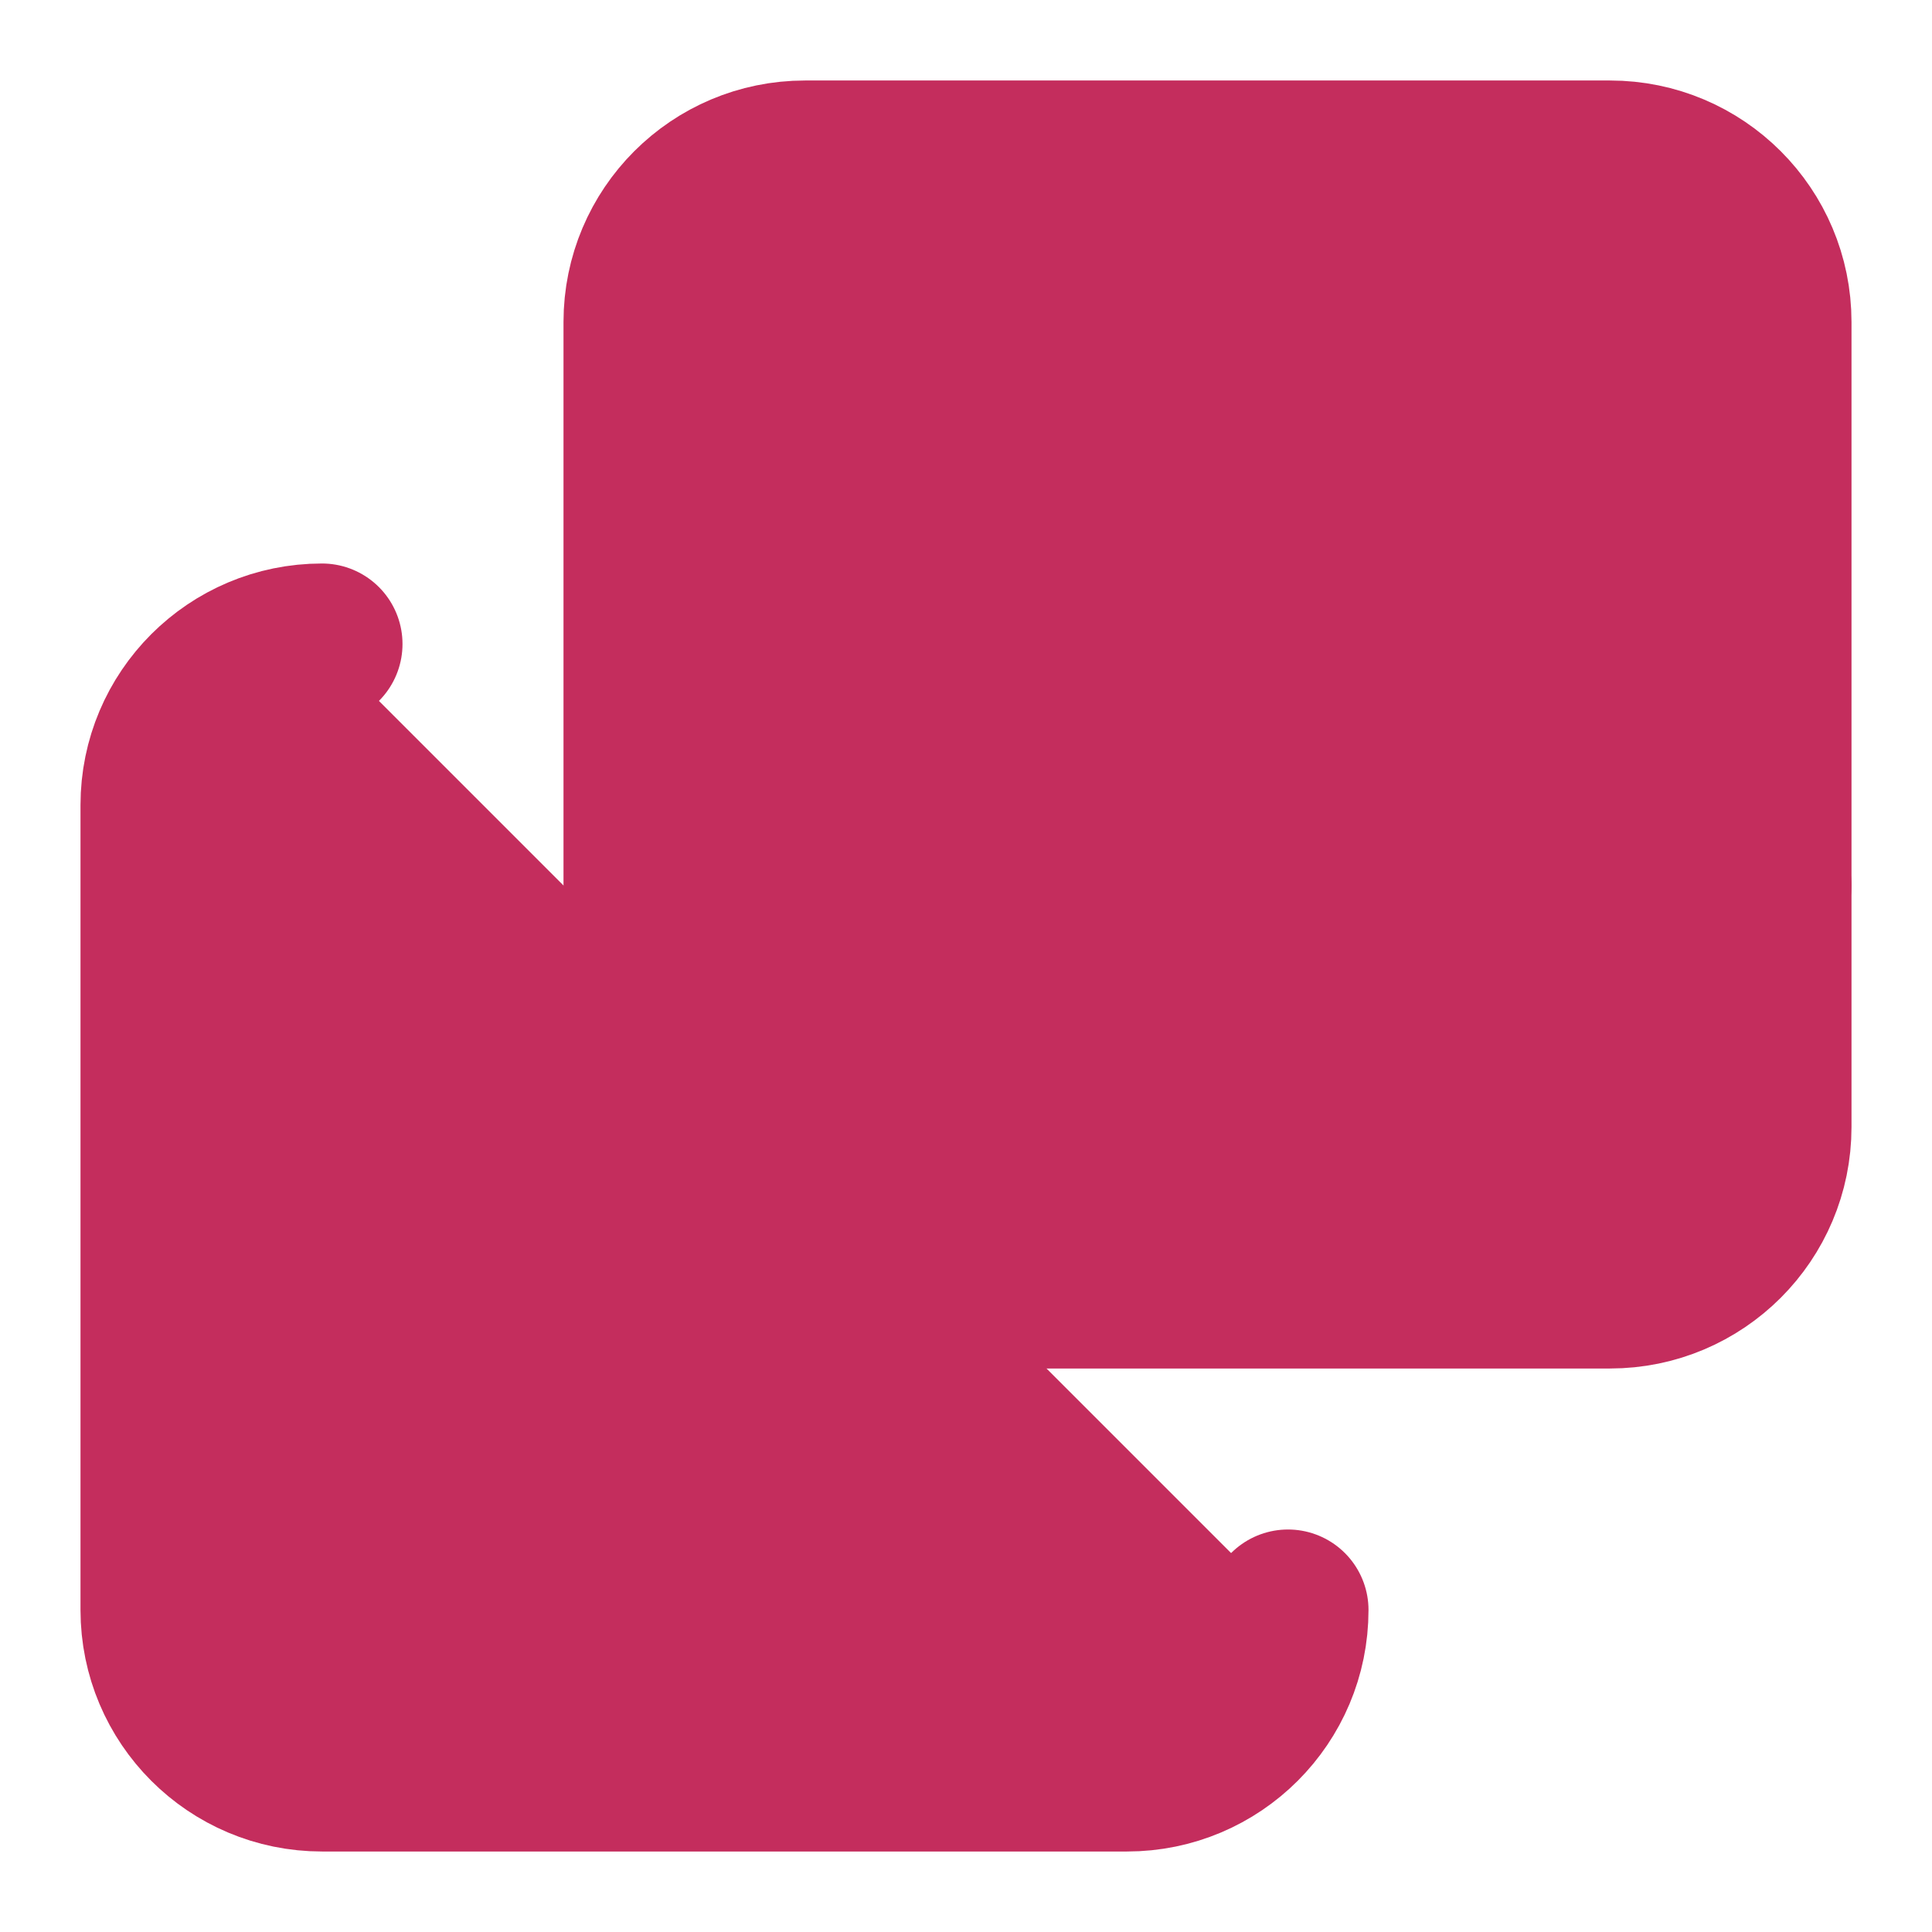
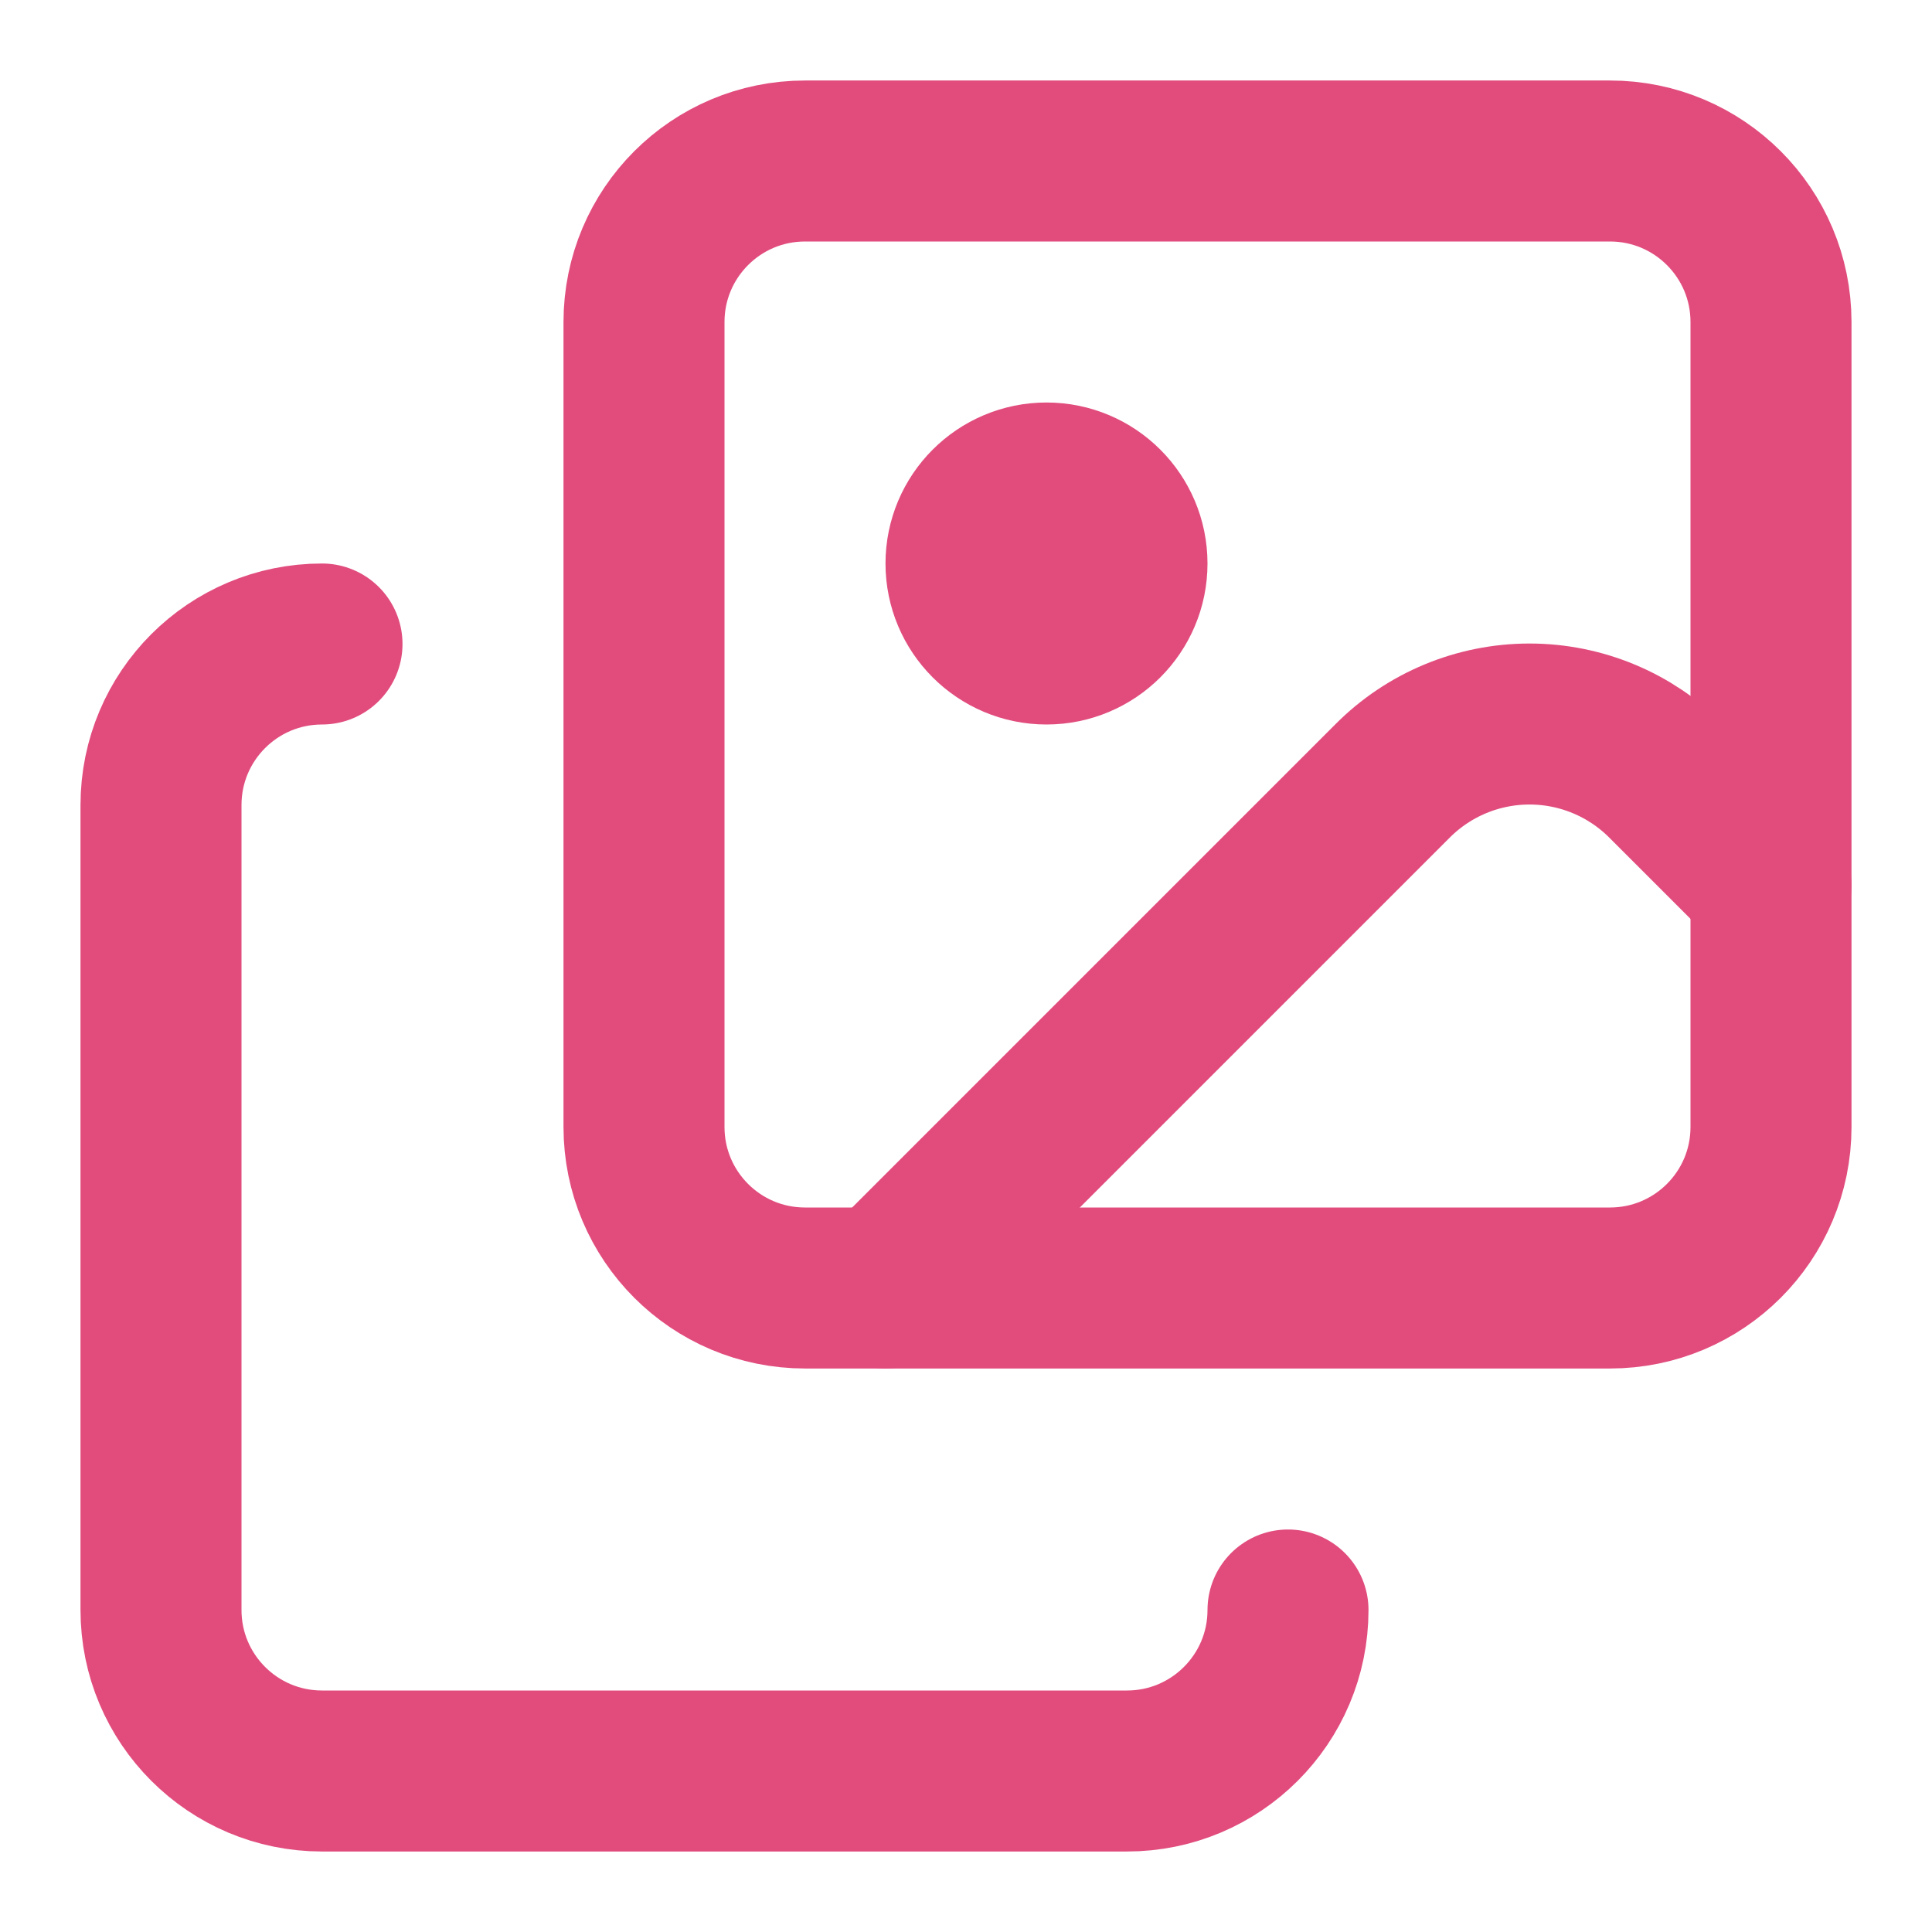
- <svg xmlns="http://www.w3.org/2000/svg" class="lucide lucide-images" width="24" height="24" viewBox="0 0 24 24" fill="#C42D5D" stroke="#C42D5D" stroke-width="2" stroke-linecap="round" stroke-linejoin="round">
+ <svg xmlns="http://www.w3.org/2000/svg" class="lucide lucide-images" width="24" height="24" viewBox="0 0 24 24" fill="none" stroke="#E14C7D" stroke-width="2" stroke-linecap="round" stroke-linejoin="round">
  <path d="m22 11-1.296-1.296a2.4 2.4 0 0 0-3.408 0L11 16" />
  <path d="M4 8a2 2 0 0 0-2 2v10a2 2 0 0 0 2 2h10a2 2 0 0 0 2-2" />
-   <circle cx="13" cy="7" r="1" fill="#C42D5D" />
+   <circle cx="13" cy="7" r="1" fill="#E14C7D" />
  <rect x="8" y="2" width="14" height="14" rx="2" />
</svg>
